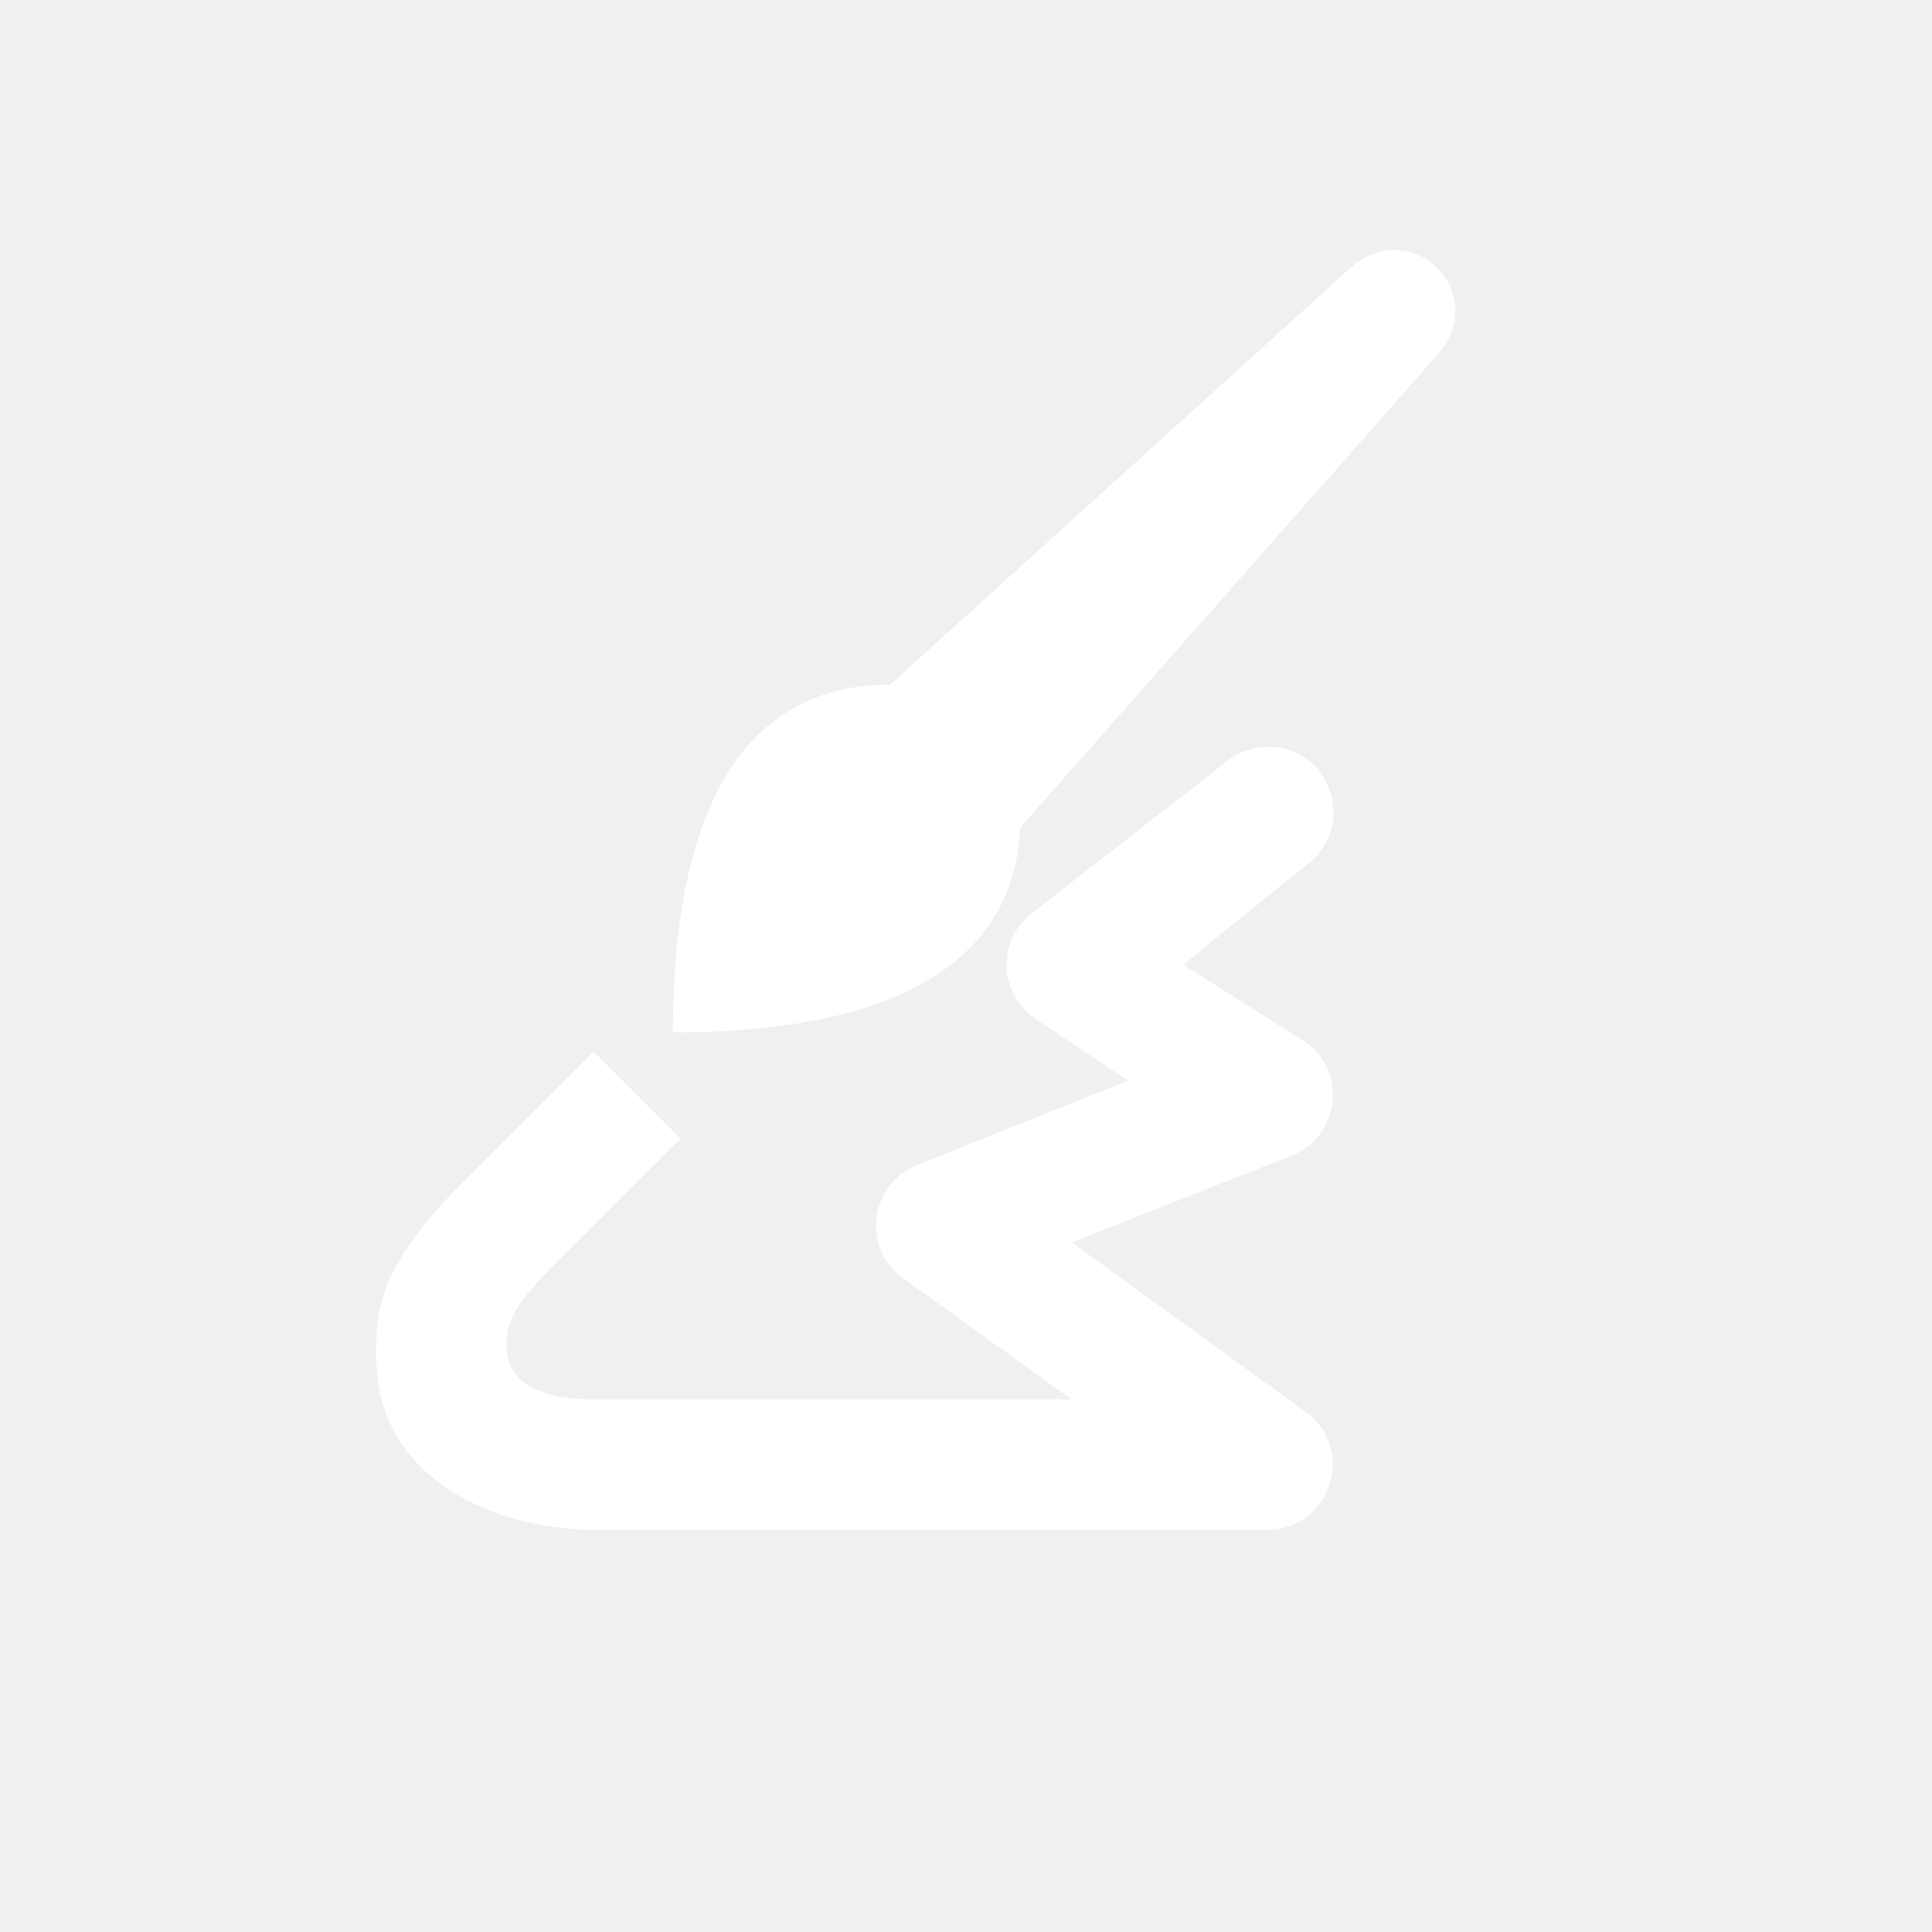
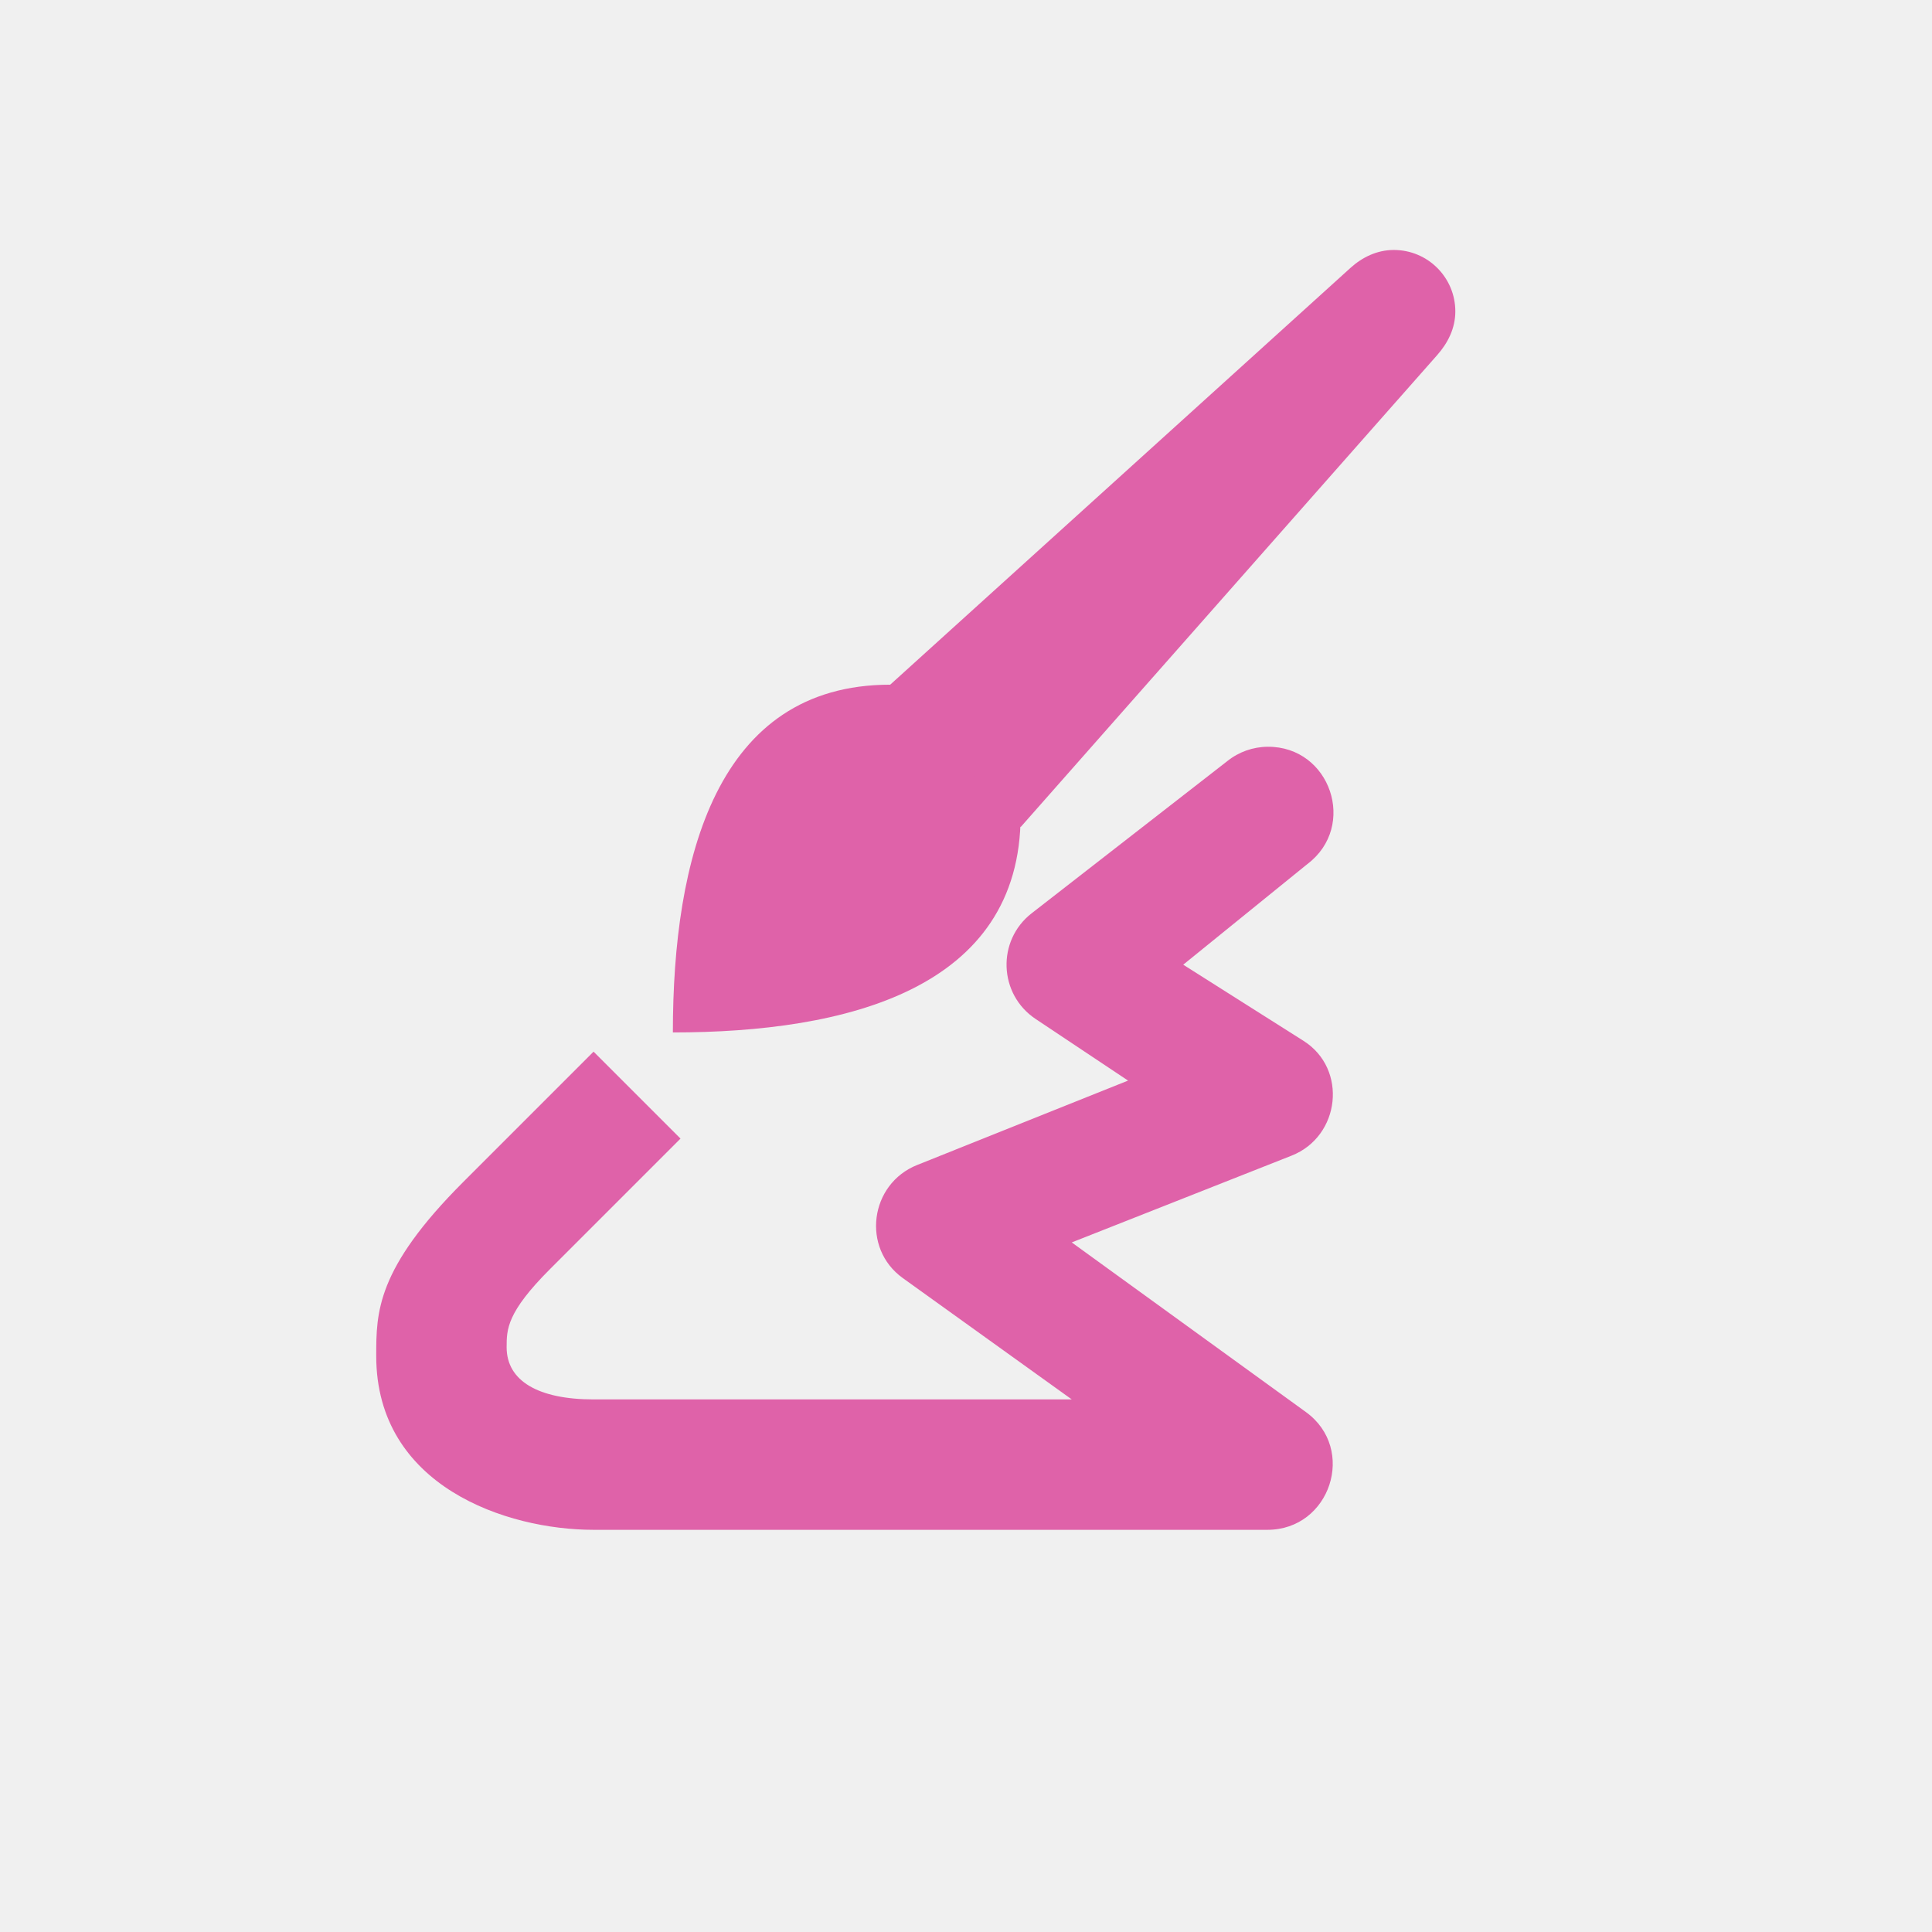
<svg xmlns="http://www.w3.org/2000/svg" width="512" height="512" version="1.1" viewBox="0 0 512 512">
  <style />
-   <g transform="matrix(1.2446 0 0 1.2446 -77.249 -36.497)" fill="#fff" stroke-width="9.256">
+   <g transform="matrix(1.2446 0 0 1.2446 -77.249 -36.497)" fill="#df62a9" stroke-width="9.256">
    <path d="m332 188.33c-3.131 0.019-6.163 1.096-8.605 3.055l-41.652 32.396c-7.478 5.816-7.051 17.252 0.832 22.507l19.688 13.125-44.907 17.97c-10.111 4.046-11.901 17.728-3.055 24.081l35.975 25.834h-101.82c-11.76 0-18.512-3.935-18.512-11.1 0-3.837 0-7.412 9.256-16.668l27.768-27.768-18.512-18.512-27.768 27.768c-18.512 18.512-18.512 27.768-18.512 37.024 0 27.768 27.768 37.024 46.28 37.024h143.47c13.406 0 19.064-17.21 8.207-25.075l-49.86-36.12 46.804-18.476c10.396-4.104 11.993-18.464 2.549-24.442l-25.617-16.217 26.448-21.441c10.668-8.056 4.907-25.055-8.461-24.966z" color="#000000" color-rendering="auto" dominant-baseline="auto" image-rendering="auto" shape-rendering="auto" solid-color="#000000" style="font-feature-settings:normal;font-variant-alternates:normal;font-variant-caps:normal;font-variant-ligatures:normal;font-variant-numeric:normal;font-variant-position:normal;isolation:auto;mix-blend-mode:normal;shape-padding:0;text-decoration-color:#000000;text-decoration-line:none;text-decoration-style:solid;text-indent:0;text-orientation:mixed;text-transform:none;white-space:normal" />
    <path d="m205.34 249.16c0-37.024 9.256-74.048 46.28-74.048h27.768v27.768c0 37.024-37.024 46.28-74.048 46.28z" style="paint-order:normal" />
    <path d="m358.86 82.548c-3.614 0-6.773 1.584-9.256 3.833l-97.985 88.728 27.768 30.327 88.728-100.54c2.216-2.511 3.833-5.642 3.833-9.256 0-7.228-5.86-13.089-13.089-13.089z" style="paint-order:normal" />
  </g>
</svg>
